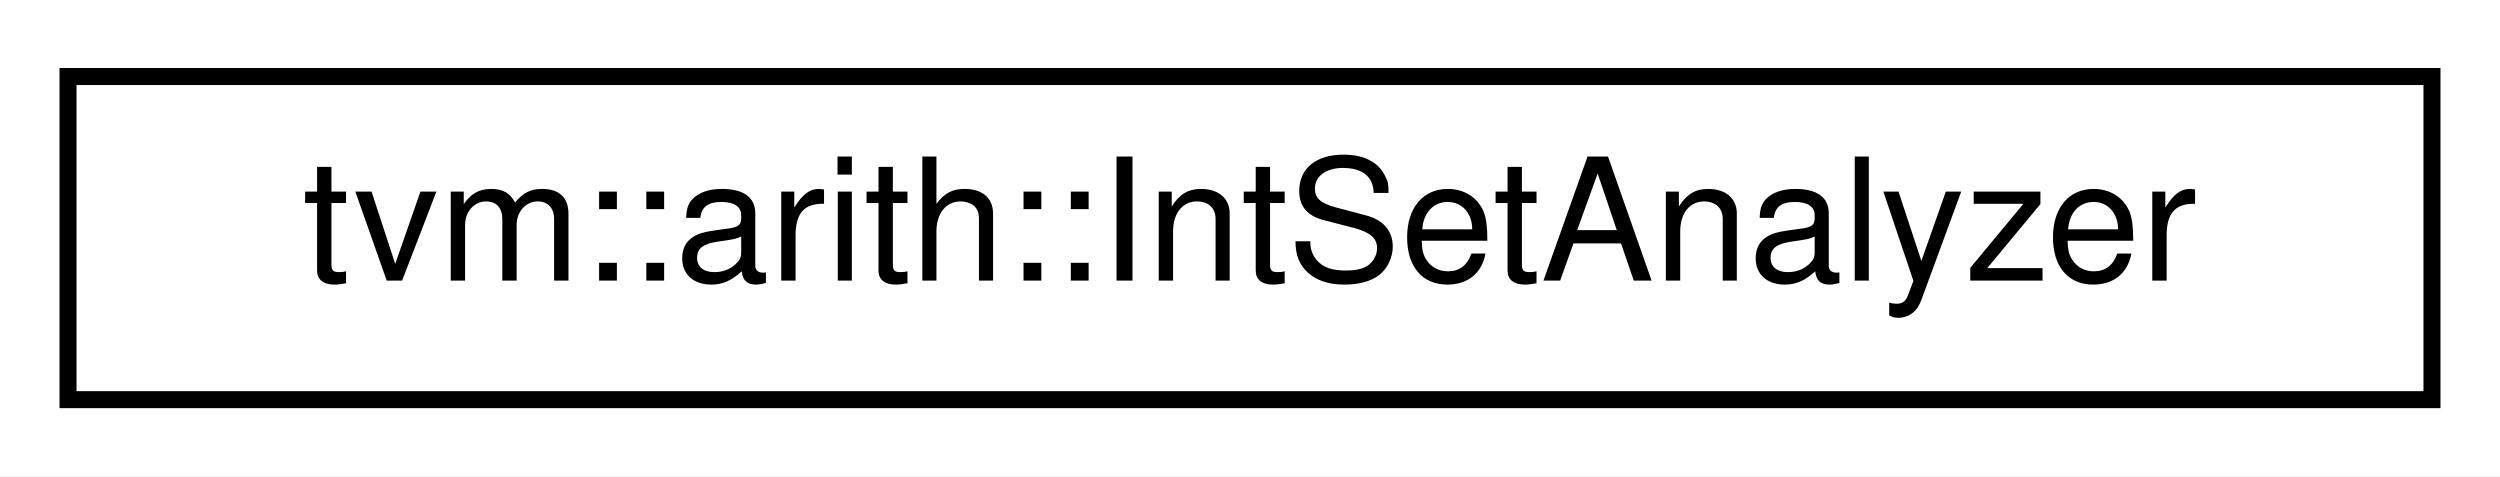
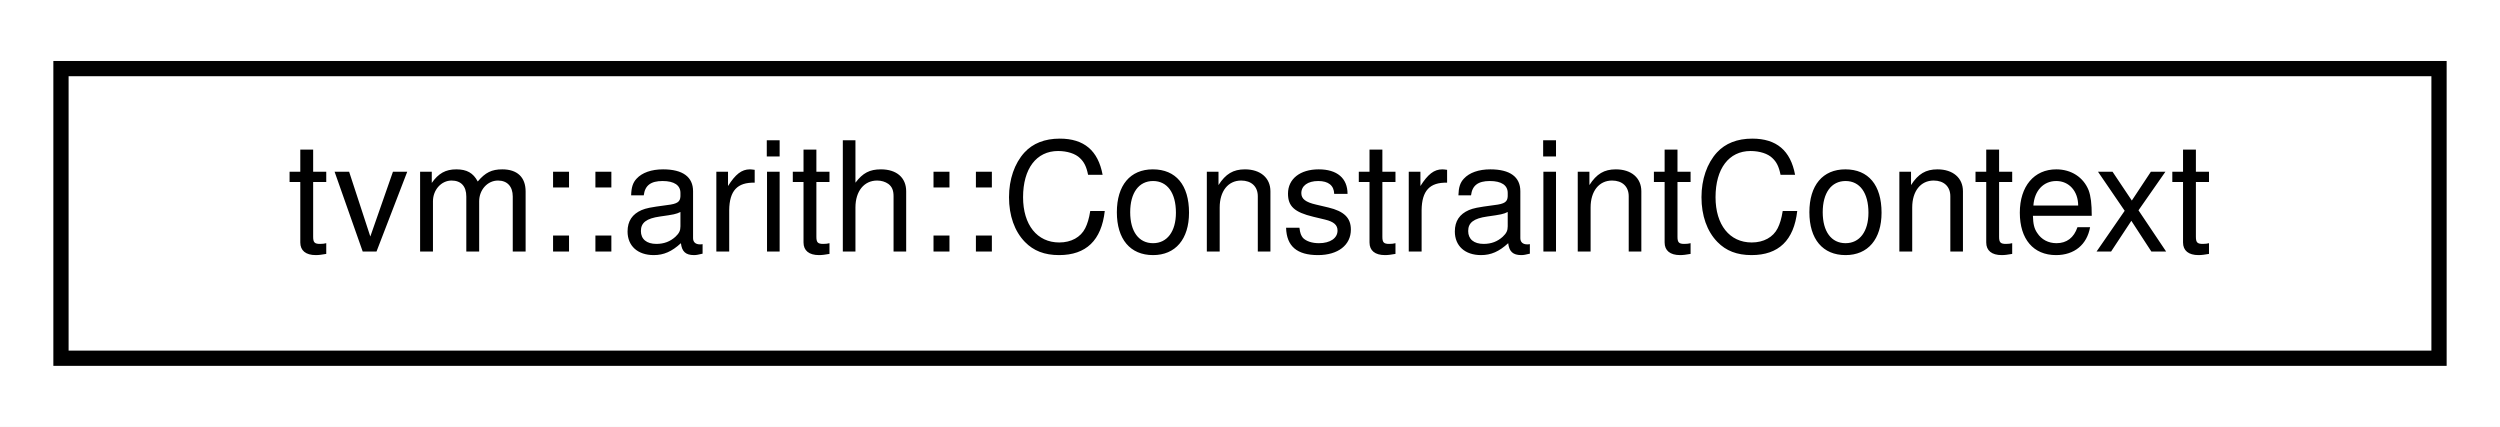
- <svg xmlns="http://www.w3.org/2000/svg" xmlns:xlink="http://www.w3.org/1999/xlink" width="147pt" height="28pt" viewBox="0.00 0.00 147.00 28.00">
+ <svg xmlns="http://www.w3.org/2000/svg" xmlns:xlink="http://www.w3.org/1999/xlink" width="164pt" height="28pt" viewBox="0.00 0.00 164.00 28.00">
  <g id="graph0" class="graph" transform="scale(1 1) rotate(0) translate(4 24)">
-     <polygon fill="white" stroke="none" points="-4,4 -4,-24 143,-24 143,4 -4,4" />
+     <polygon fill="white" stroke="none" points="-4,4 -4,-24 160,-24 160,4 -4,4" />
    <g id="node1" class="node">
      <g id="a_node1">
-         <a xlink:href="classtvm_1_1arith_1_1IntSetAnalyzer.html" target="_top" xlink:title="Integer set analyzer. ">
-           <polygon fill="white" stroke="black" points="0,-0.5 0,-19.5 139,-19.5 139,-0.5 0,-0.5" />
-           <text text-anchor="middle" x="69.5" y="-7.5" font-family="Helvetica,sans-Serif" font-size="10.00">tvm::arith::IntSetAnalyzer</text>
+         <a xlink:href="classtvm_1_1arith_1_1ConstraintContext.html" target="_top" xlink:title="Constraint context. ">
+           <polygon fill="white" stroke="black" points="0,-0.5 0,-19.5 156,-19.5 156,-0.5 0,-0.5" />
+           <text text-anchor="middle" x="78" y="-7.5" font-family="Helvetica,sans-Serif" font-size="10.00">tvm::arith::ConstraintContext</text>
        </a>
      </g>
    </g>
  </g>
</svg>
